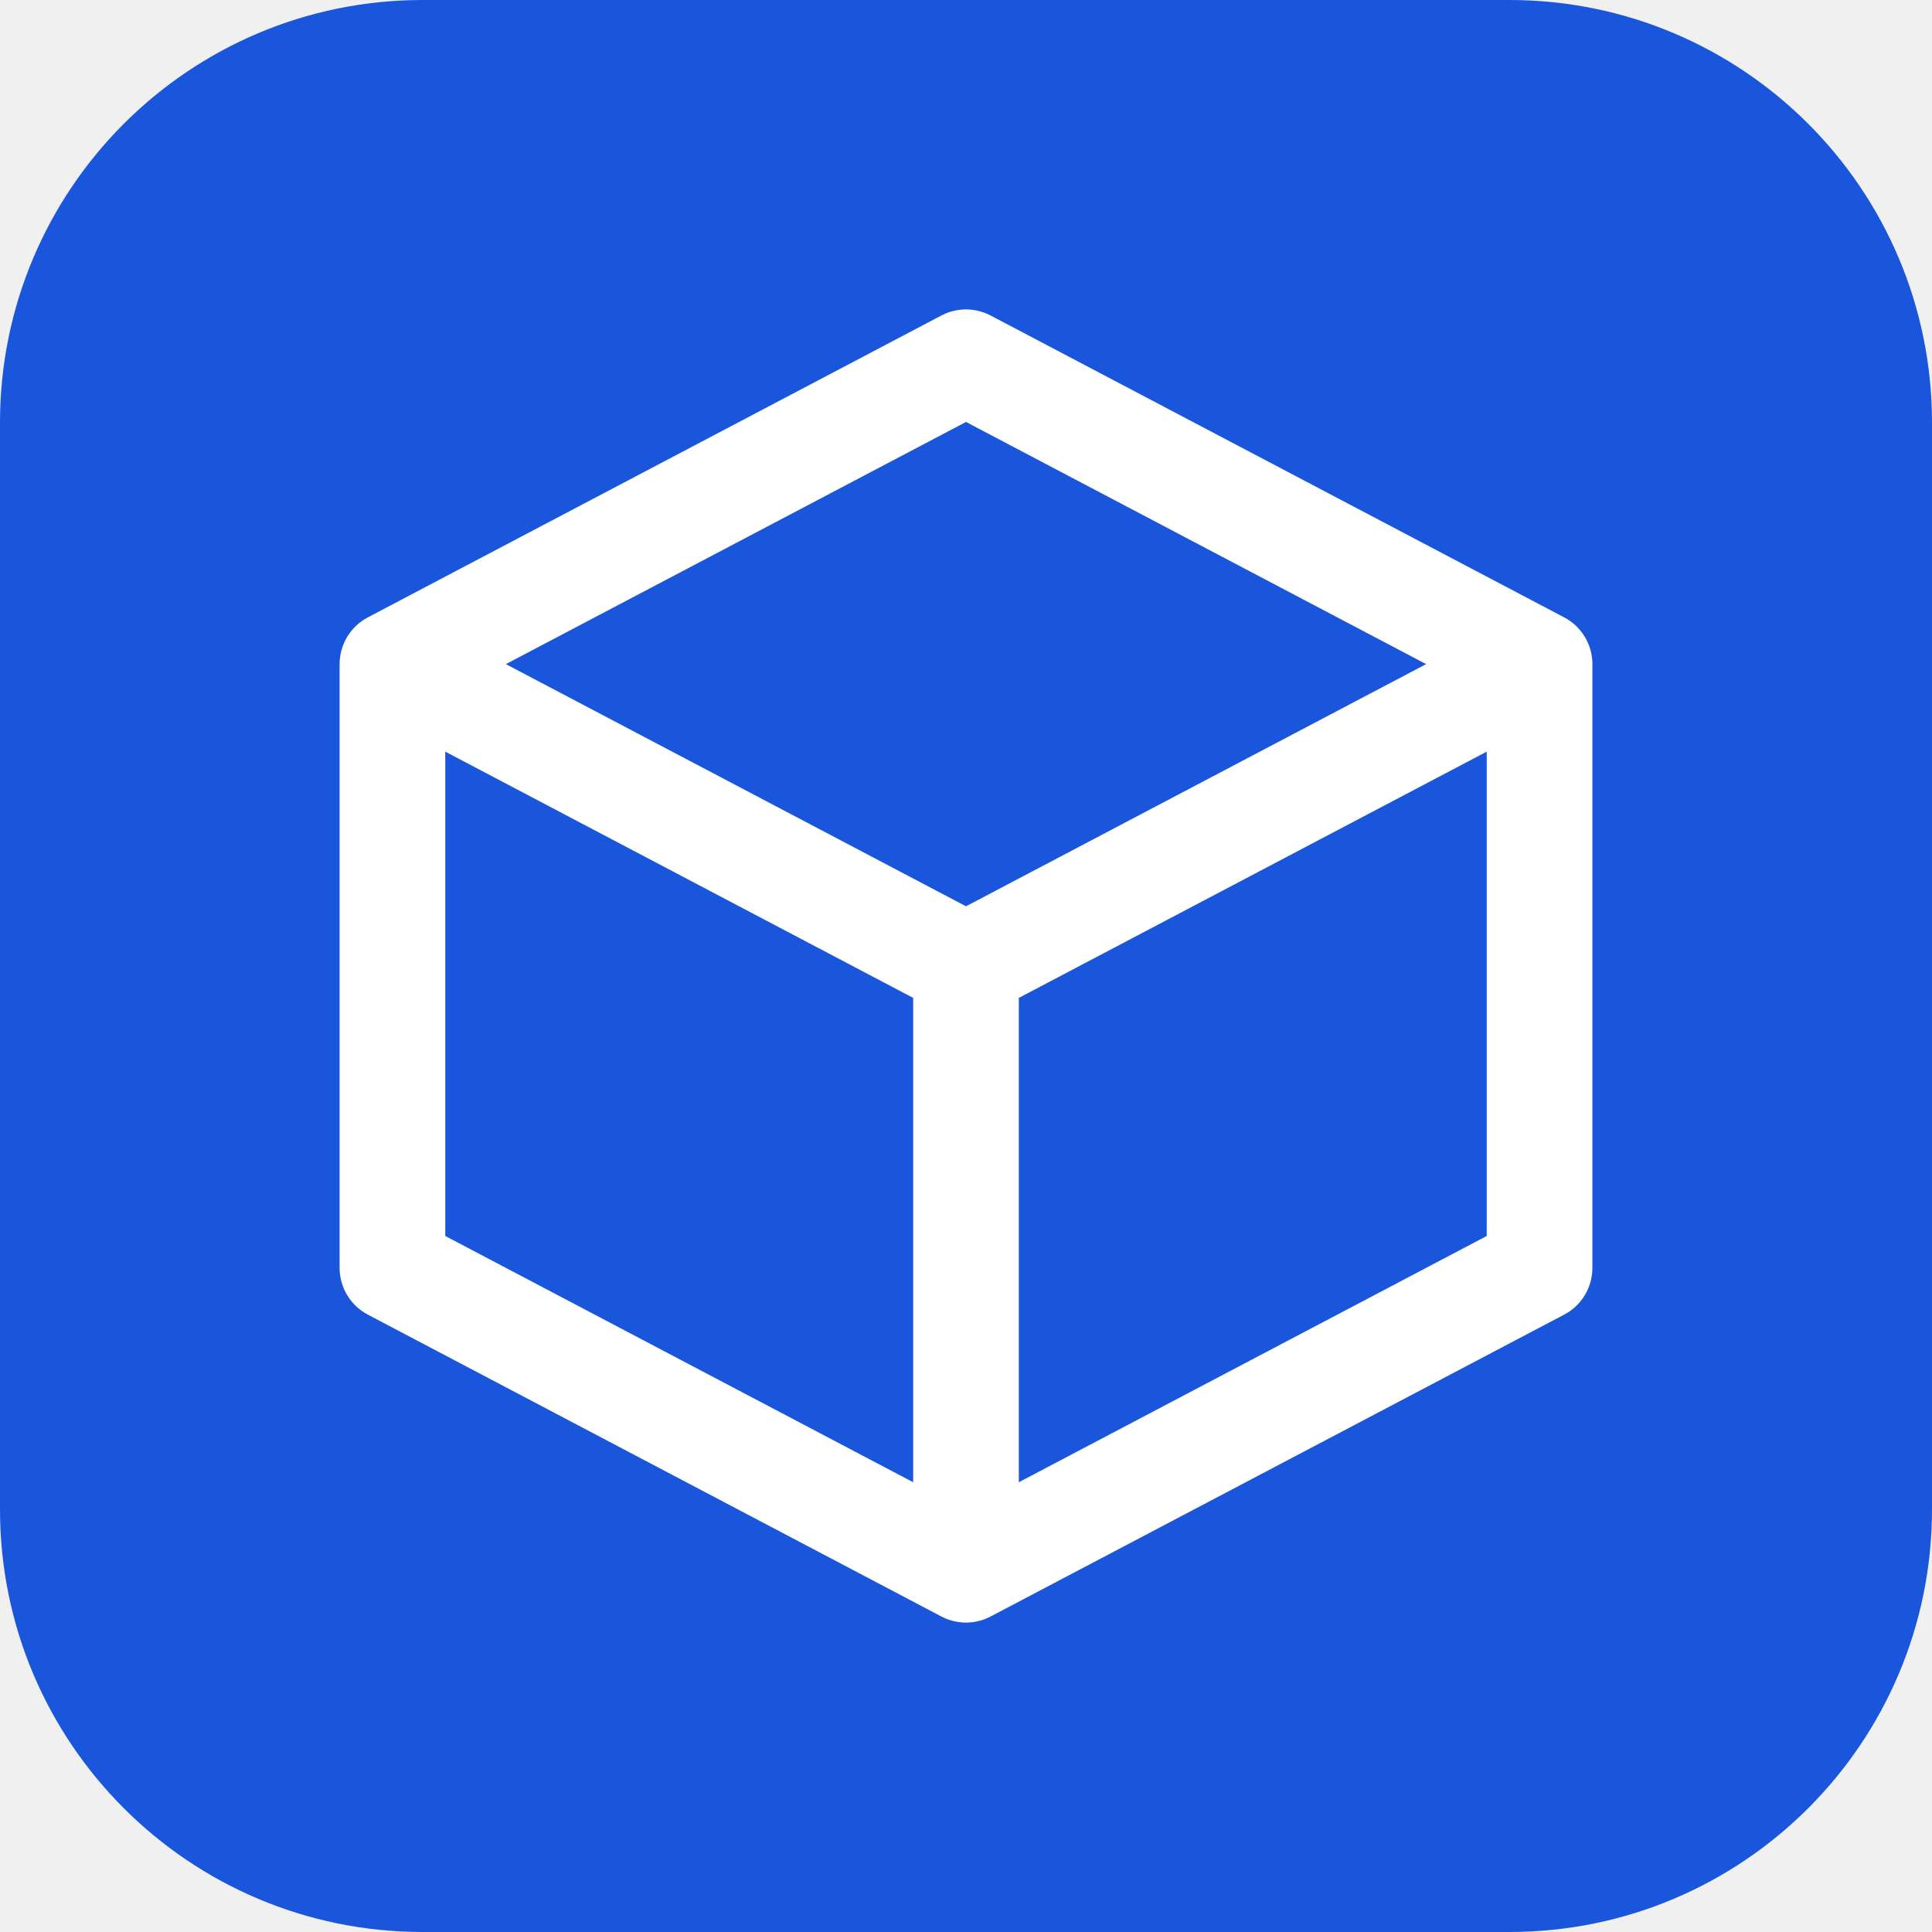
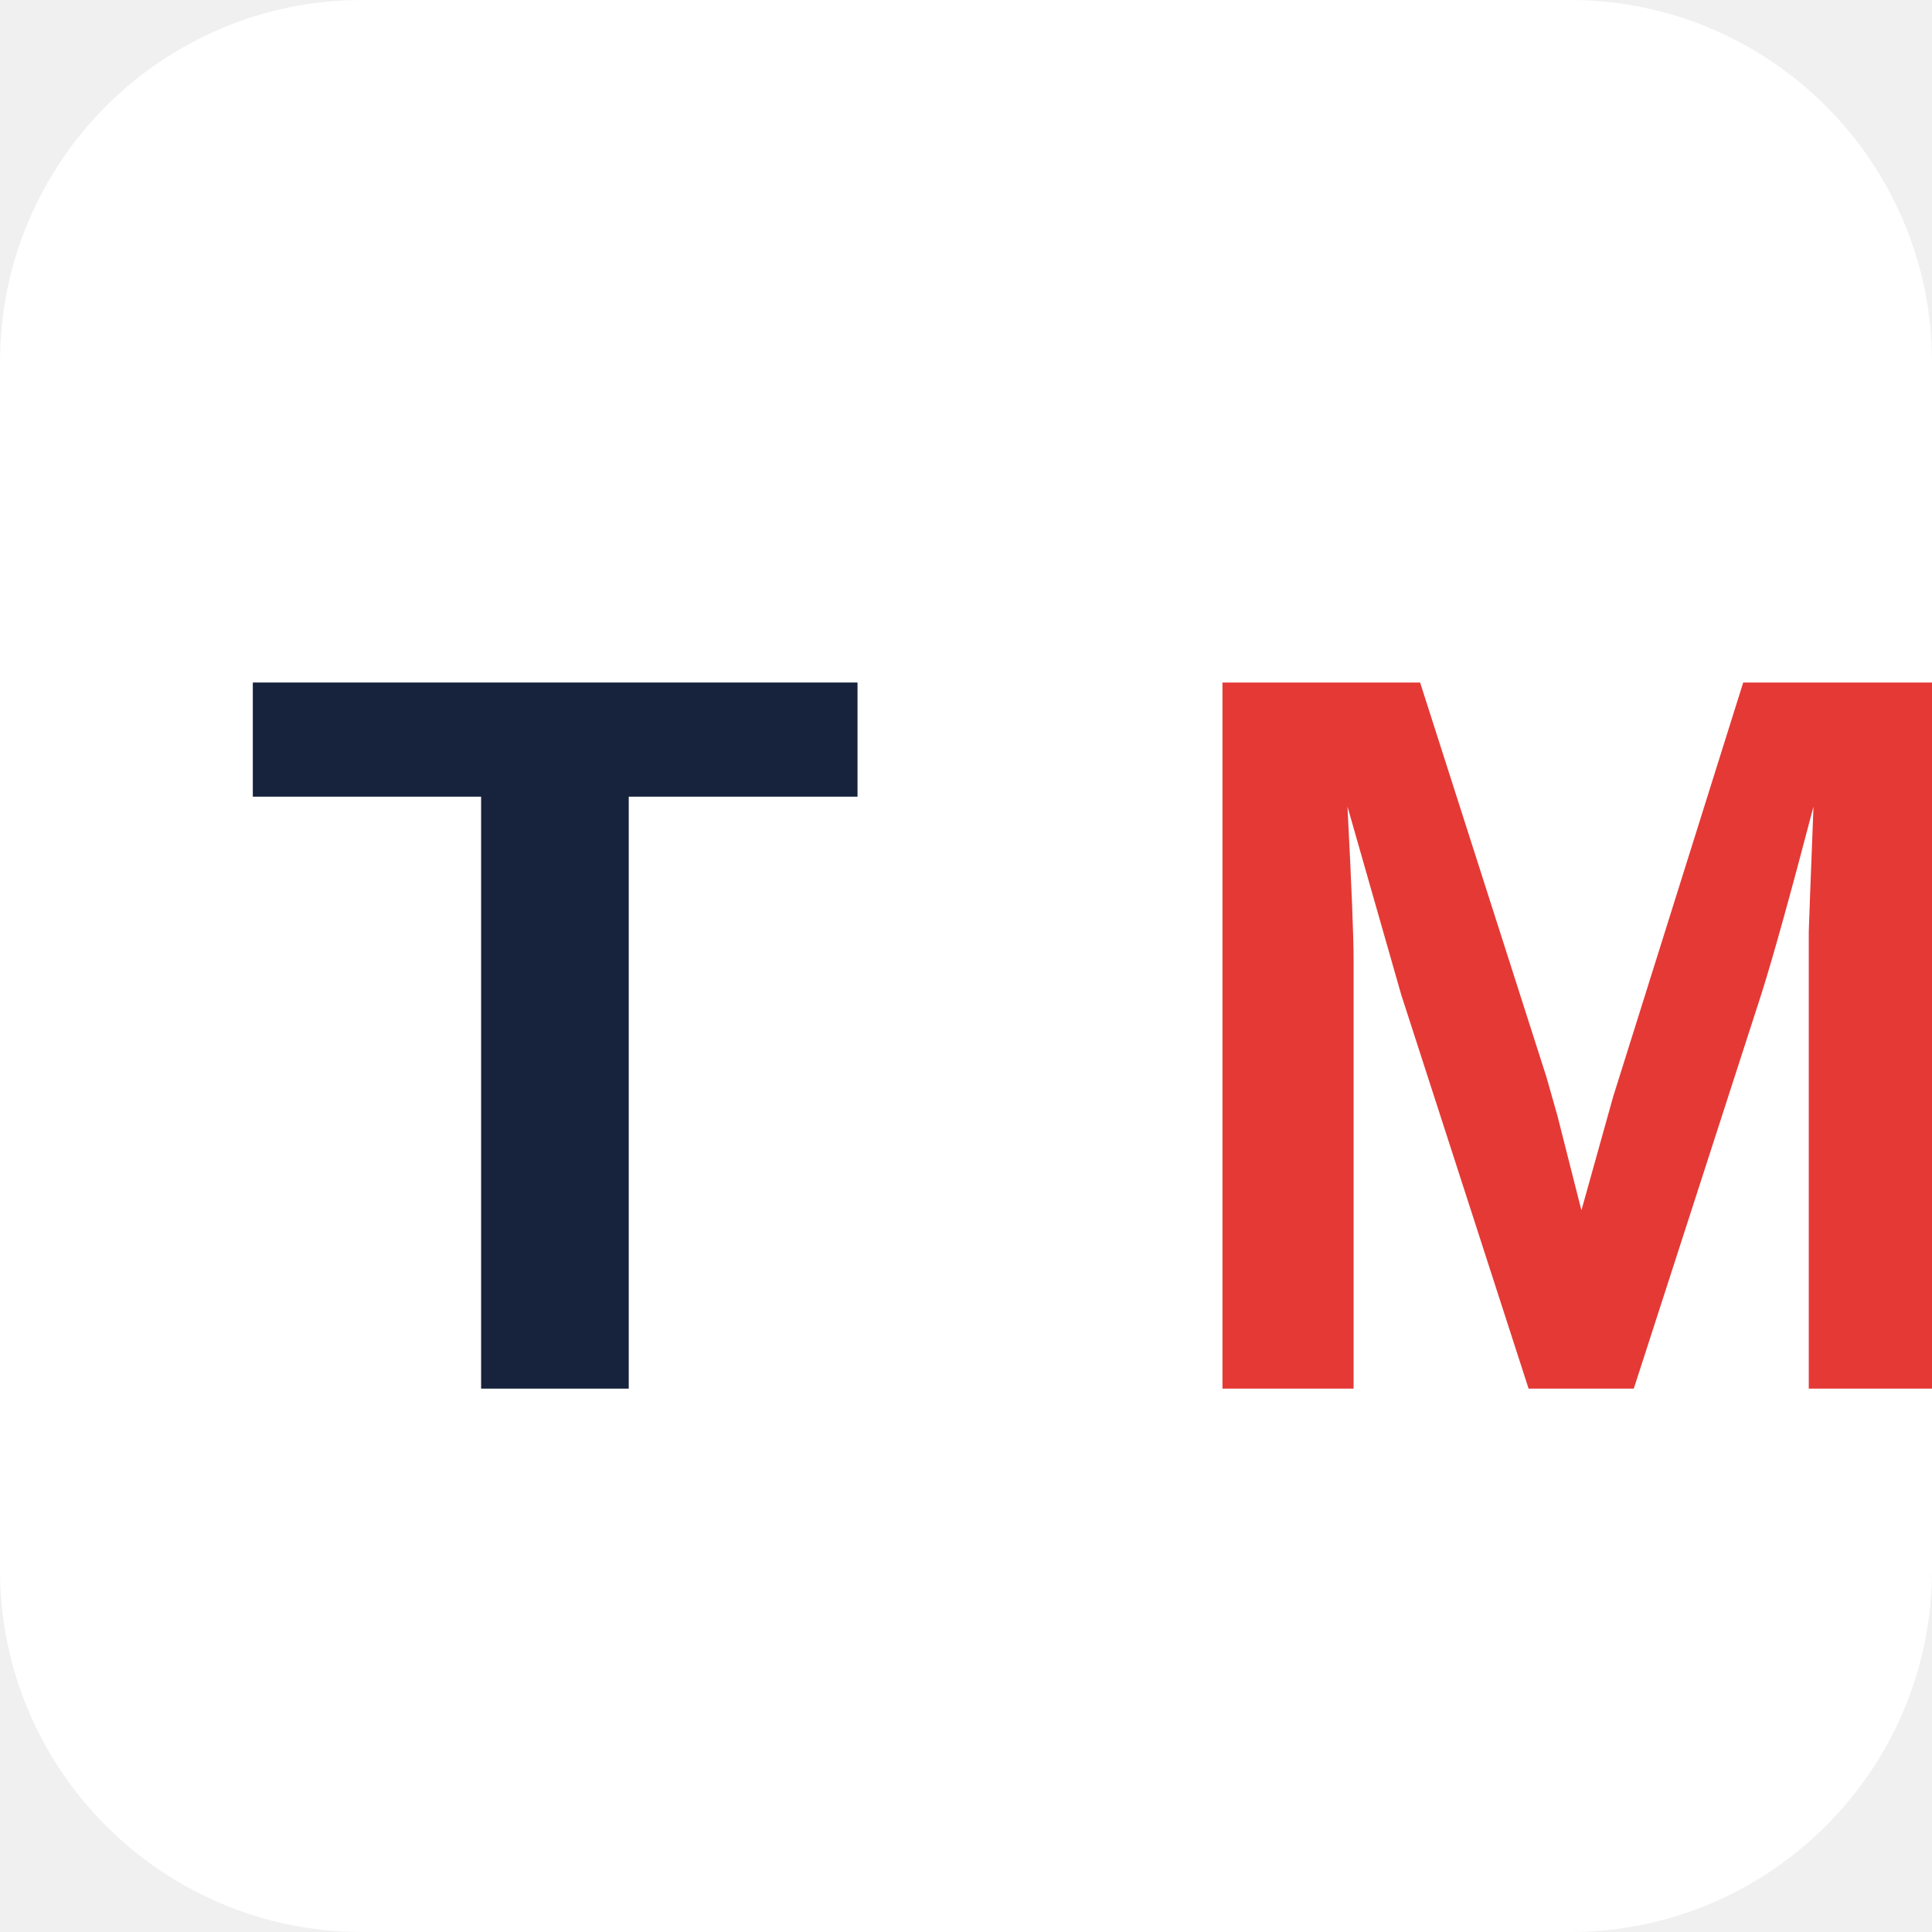
<svg xmlns="http://www.w3.org/2000/svg" viewBox="0 0 64 64">
-   <rect width="64" height="64" rx="14" fill="#1a56db" />
-   <path d="M32 12 51 22v20L32 52 13 42V22z" fill="none" stroke="#fff" stroke-width="3.5" stroke-linejoin="round" />
-   <path d="M13 22l19 10 19-10M32 32v20" fill="none" stroke="#fff" stroke-width="3.5" stroke-linejoin="round" />
+   <rect width="64" height="64" rx="12" fill="#ffffff" />
+   <text x="8" y="46" font-family="Arial, Helvetica, sans-serif" font-size="34" font-weight="700">
+     <tspan fill="#17233c">T</tspan>
+     <tspan fill="#e53935">M</tspan>
+     <tspan fill="#17233c">C</tspan>
+   </text>
</svg>
